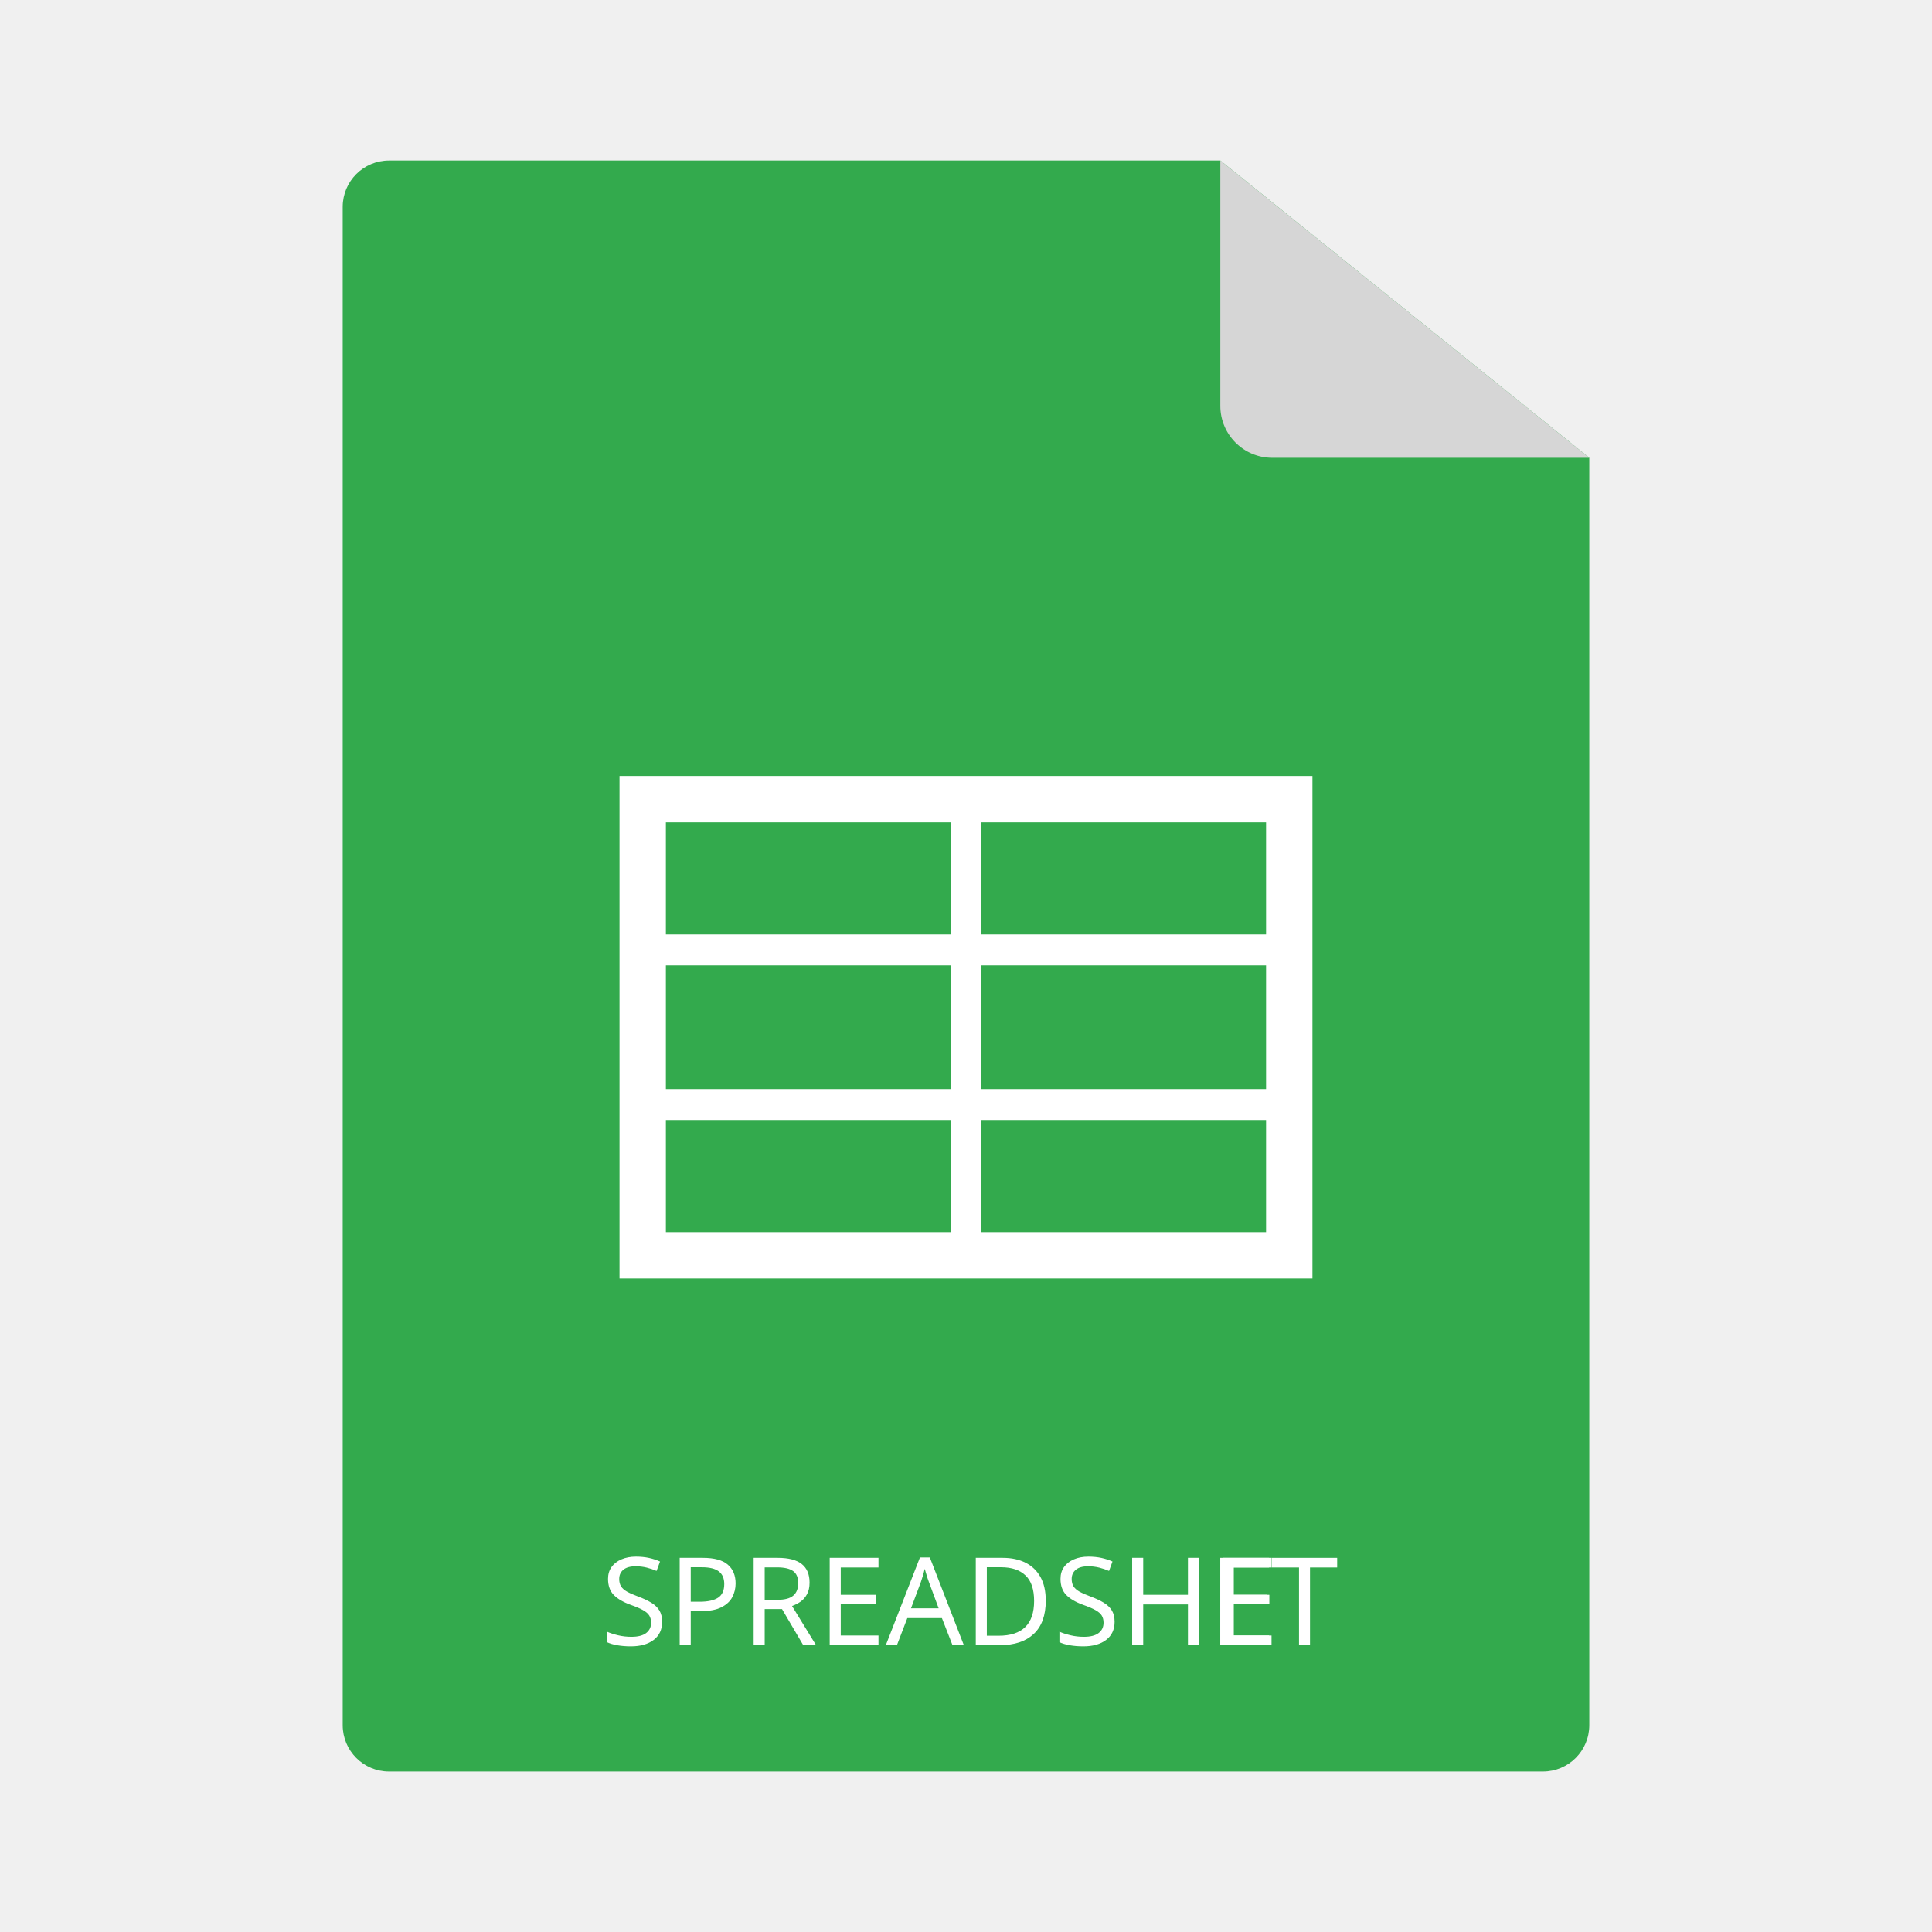
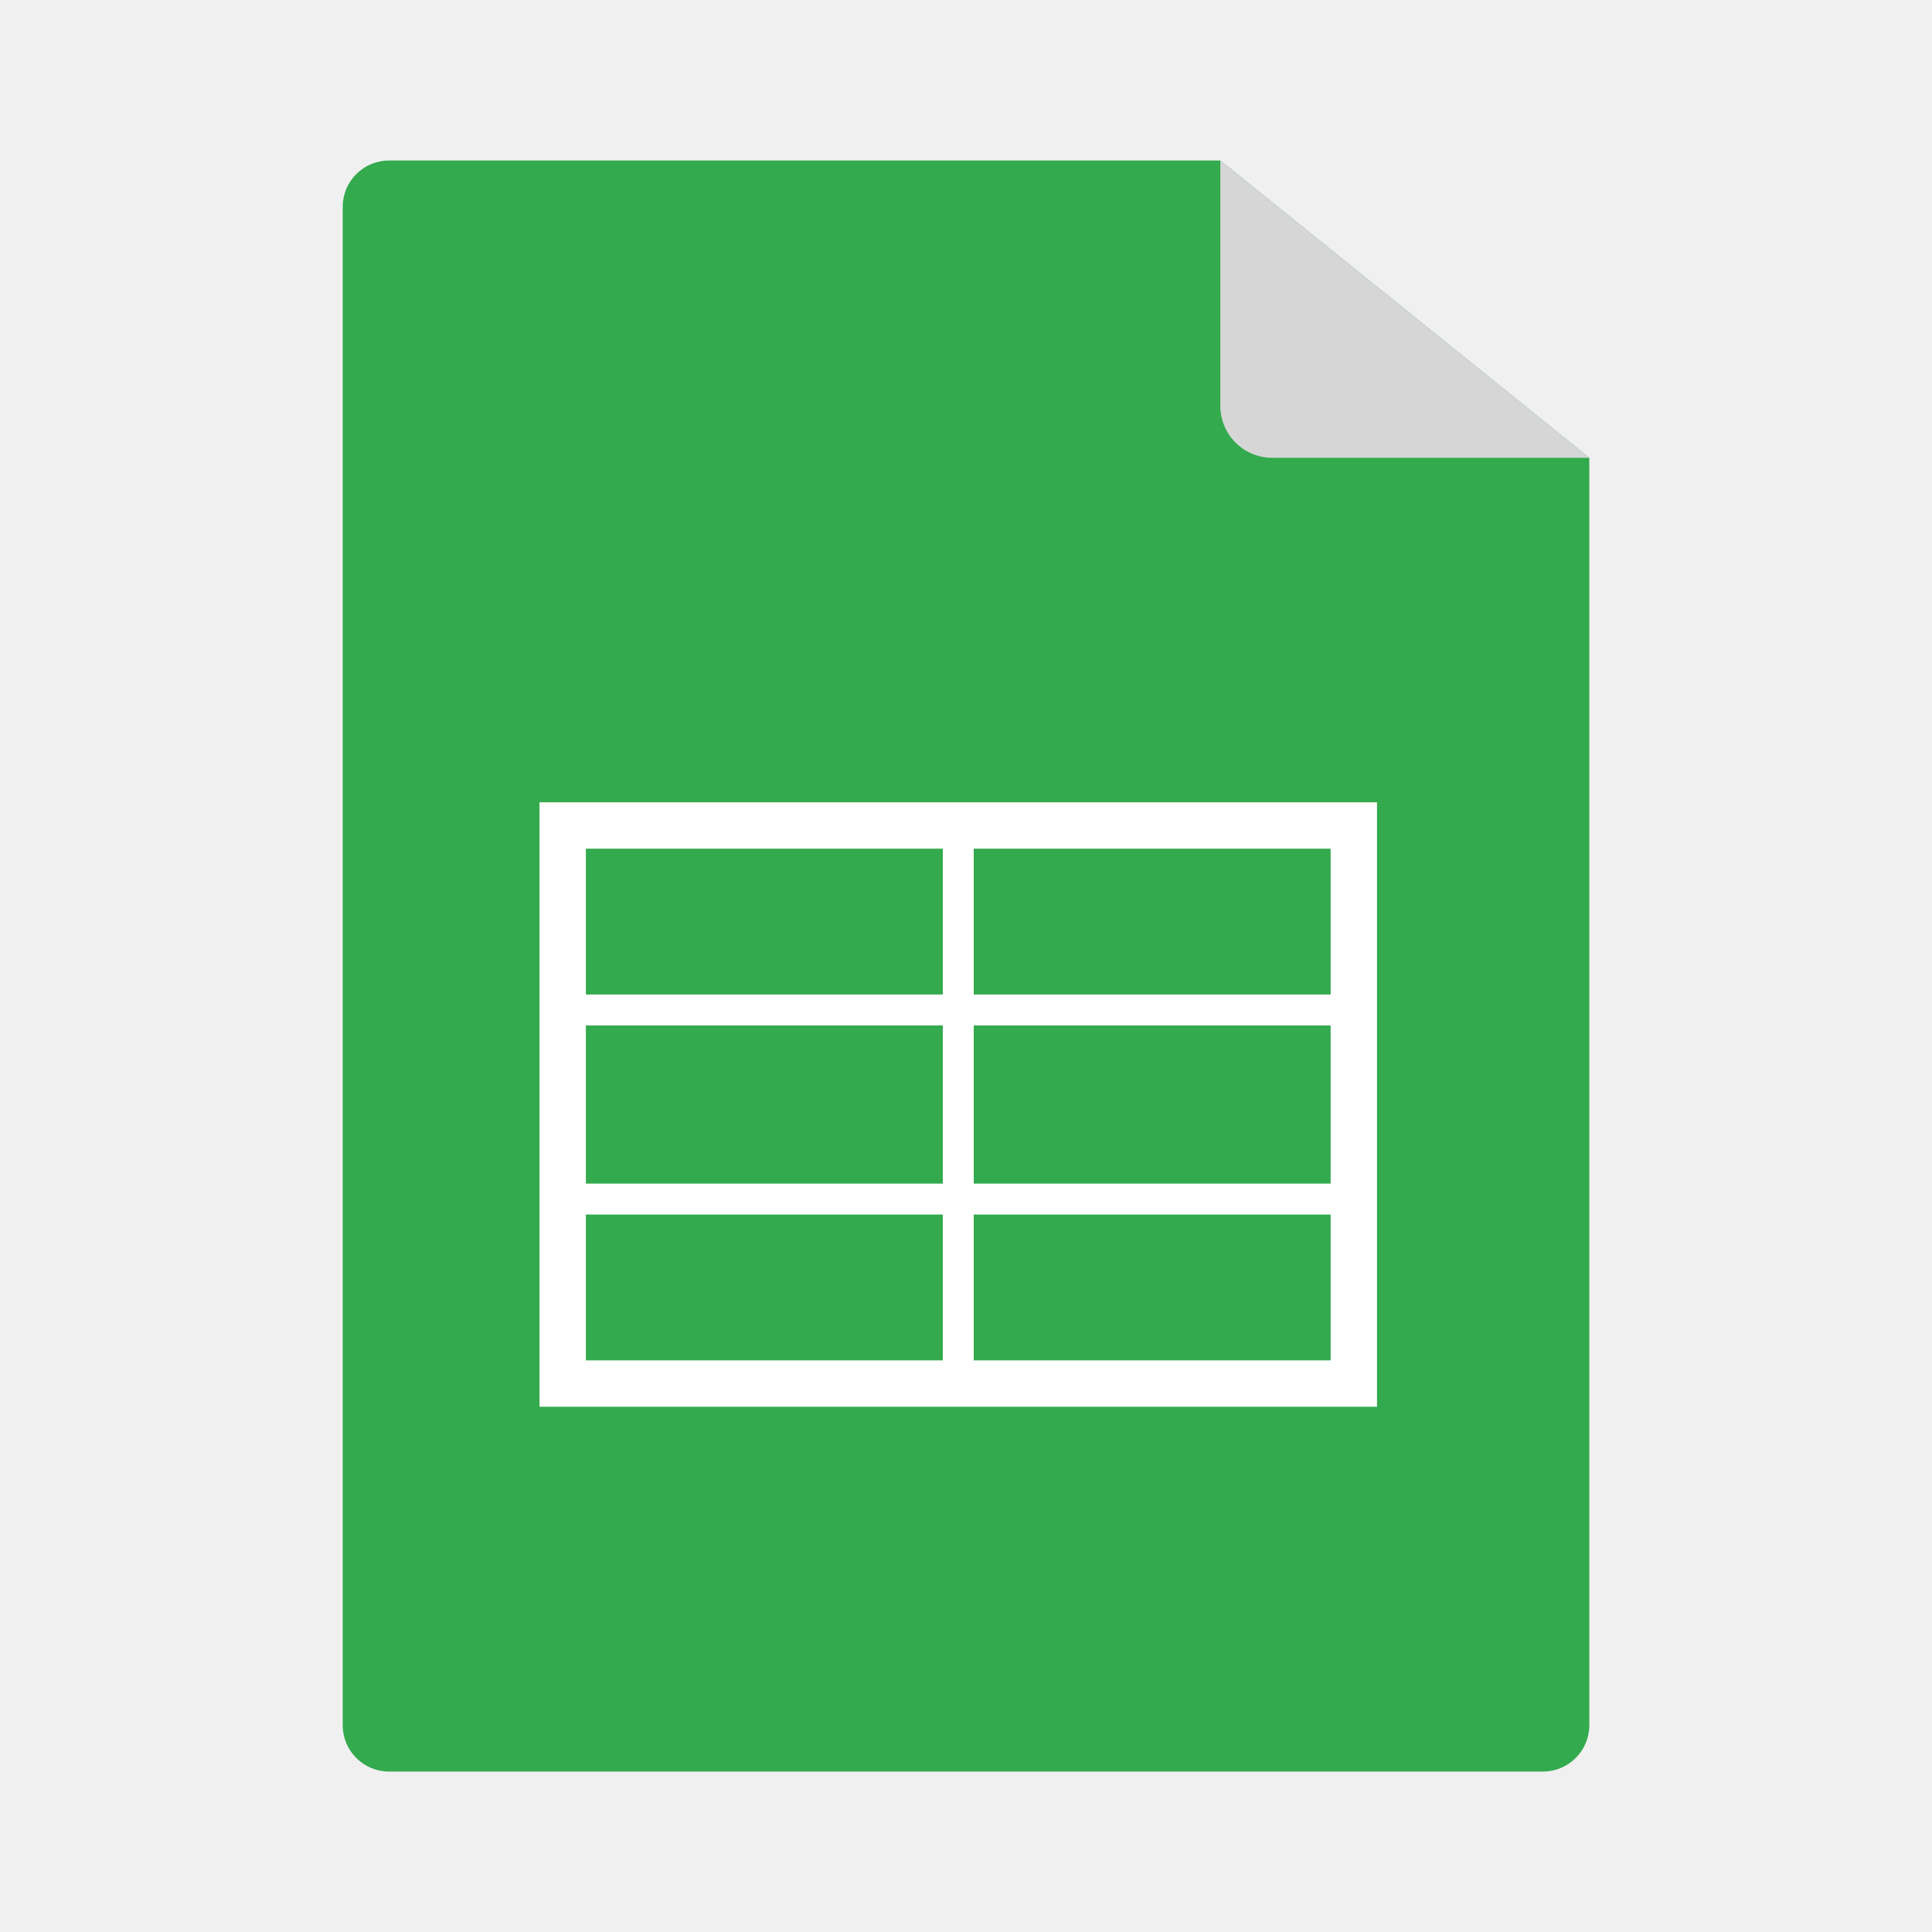
- <svg xmlns="http://www.w3.org/2000/svg" id="Livello_1" data-name="Livello 1" viewBox="0 0 500 500">
-   <defs>
-     <style>.cls-1{fill:#33aa4d;}.cls-2{fill:#d6d6d6;}.cls-3{font-size:31.64px;fill:#fff;font-family:MyriadPro-Regular, Myriad Pro;}.cls-4{letter-spacing:0.02em;}.cls-5,.cls-6{fill:none;stroke:#fff;stroke-miterlimit:10;}.cls-5{stroke-width:12px;}.cls-6{stroke-width:8px;}</style>
+ <svg xmlns="http://www.w3.org/2000/svg" id="Livello_1" data-name="Livello 1" viewBox="0 0 500 500" version="1.1">
+   <defs id="defs1075">
+     <style id="style1073">.cls-1{fill:#33aa4d;}.cls-2{fill:#d6d6d6;}.cls-3{font-size:31.64px;fill:#fff;font-family:MyriadPro-Regular, Myriad Pro;}.cls-4{letter-spacing:0.02em;}.cls-5,.cls-6{fill:none;stroke:#fff;stroke-miterlimit:10;}.cls-5{stroke-width:12px;}.cls-6{stroke-width:8px;}</style>
  </defs>
-   <path class="cls-1" d="M411.31,118.48v328a12,12,0,0,1-12,12H100.69a12,12,0,0,1-12-12V53.54a12,12,0,0,1,12-12H315.82Z" />
-   <path class="cls-2" d="M315.82,41.54v63.54a13.44,13.44,0,0,0,13.4,13.4h82.1Z" />
-   <text class="cls-3" transform="translate(155.47 425.76)">SPREADSHE<tspan class="cls-4" x="157.27" y="0">E</tspan>
-     <tspan x="173.34" y="0">T</tspan>
-   </text>
-   <rect class="cls-5" x="166.33" y="206.83" width="167.33" height="118.04" />
-   <line class="cls-6" x1="166.33" y1="245.85" x2="333.67" y2="245.85" />
-   <line class="cls-6" x1="250" y1="206.83" x2="250" y2="324.87" />
-   <line class="cls-6" x1="166.33" y1="285.85" x2="333.67" y2="285.85" />
+   <path class="cls-1" d="M411.31,118.48v328a12,12,0,0,1-12,12H100.69a12,12,0,0,1-12-12V53.54a12,12,0,0,1,12-12H315.82Z" id="path1079" />
+   <path class="cls-2" d="M315.82,41.54v63.54a13.44,13.44,0,0,0,13.4,13.4h82.1Z" id="path1081" />
+   <rect class="cls-5" x="145.626" y="213.635" width="204.739" height="144.429" id="rect1089" />
+   <line class="cls-6" x1="145.626" y1="261.379" x2="350.377" y2="261.379" id="line1091" />
+   <line class="cls-6" x1="248.001" y1="213.635" x2="248.001" y2="358.065" id="line1093" />
+   <line class="cls-6" x1="145.626" y1="310.321" x2="350.377" y2="310.321" id="line1095" />
</svg>
